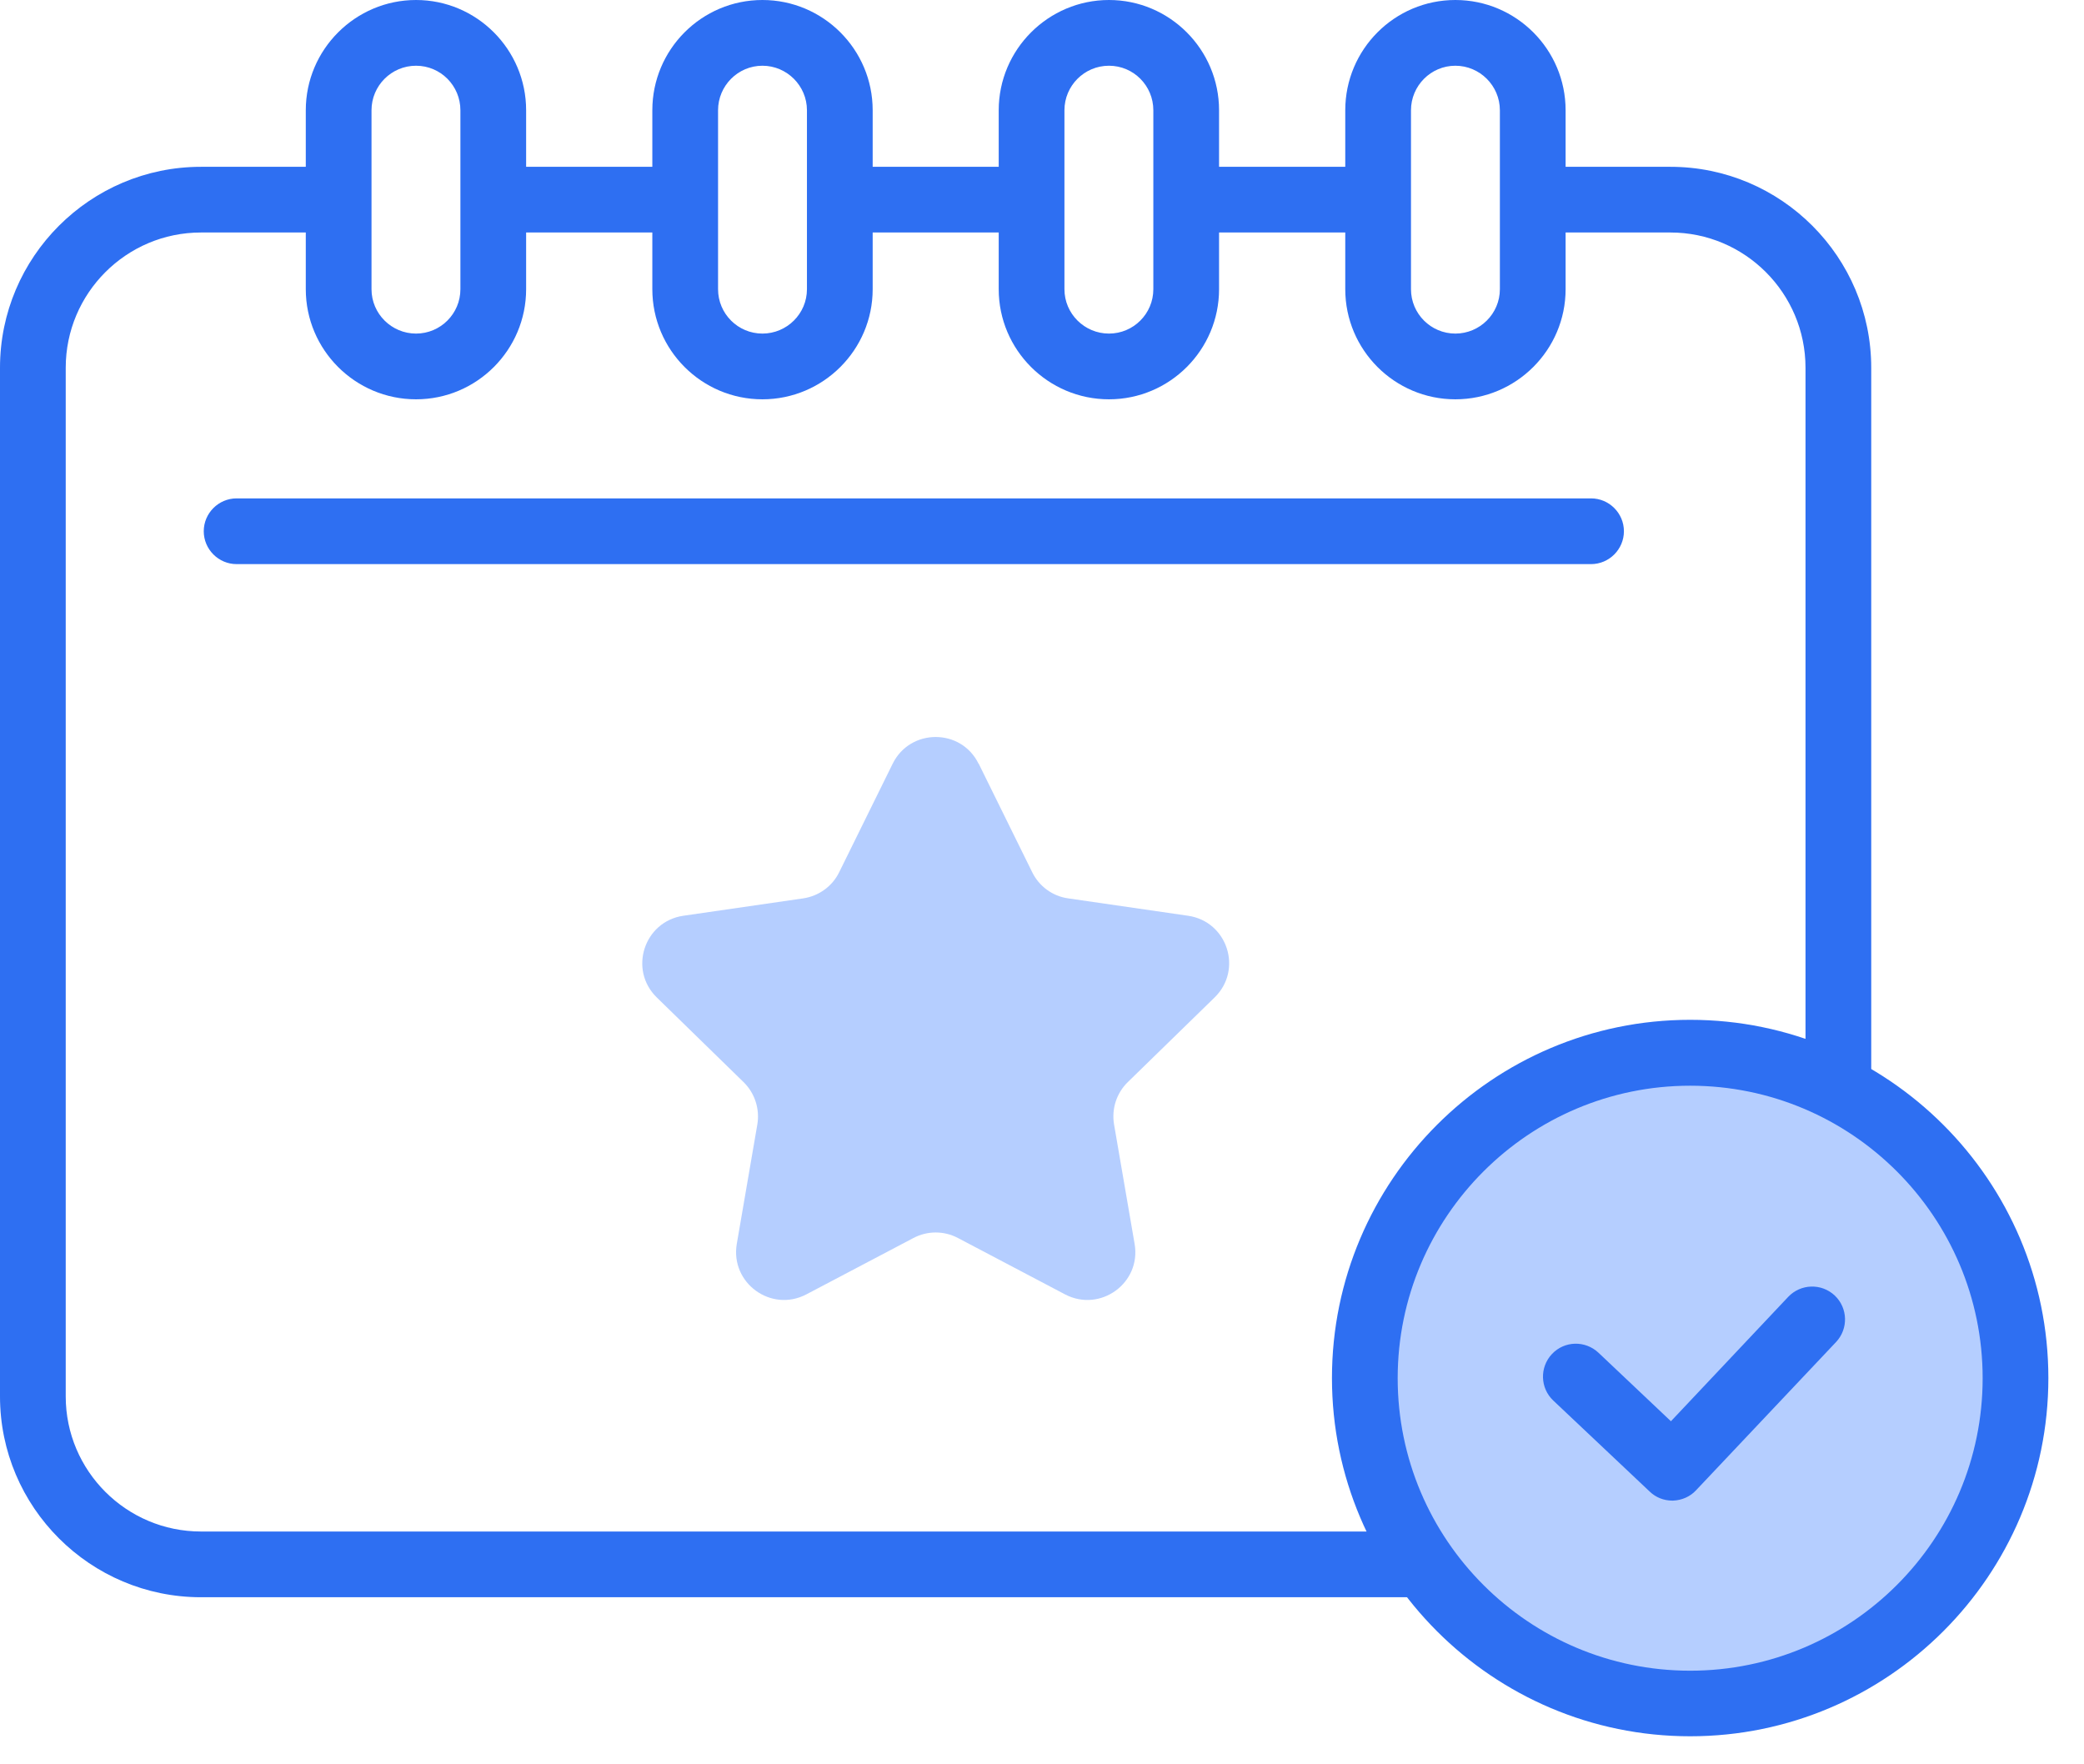
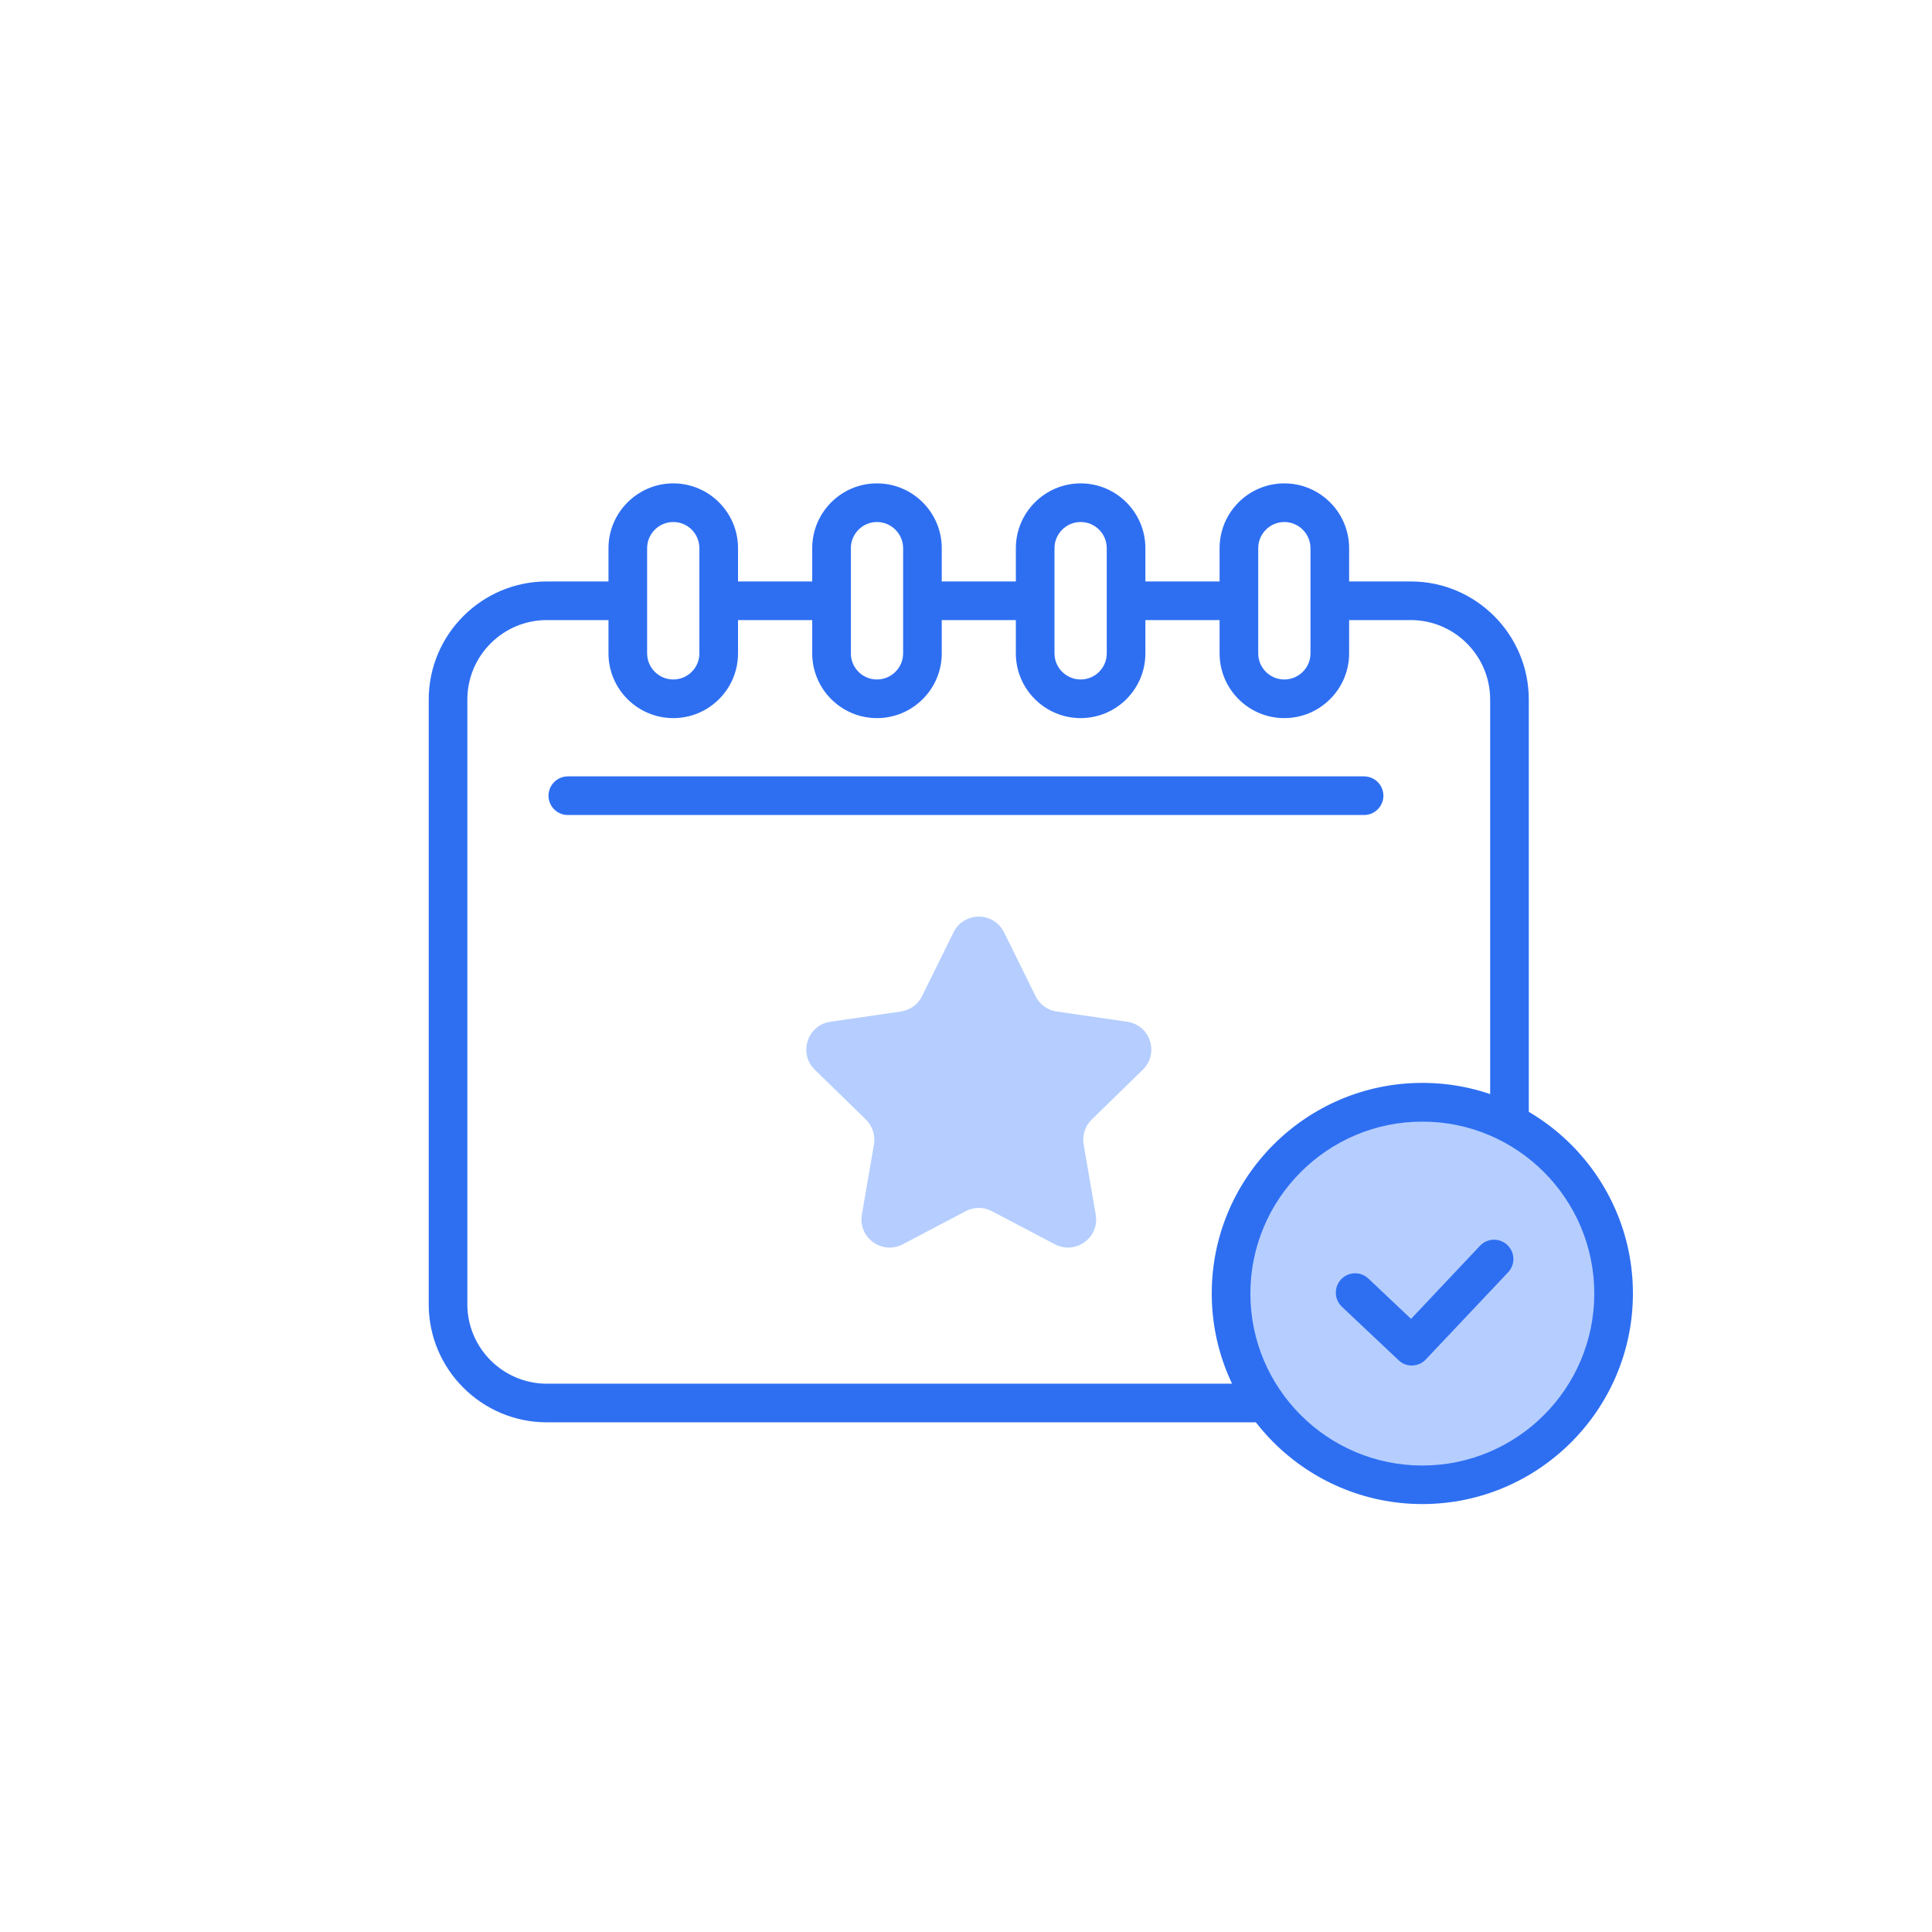
- <svg xmlns="http://www.w3.org/2000/svg" width="52" height="44" viewBox="0 0 52 44" fill="none">
-   <path d="M41.681 4.162H39.065V2.751C39.065 1.234 37.831 0 36.314 0C34.797 0 33.567 1.234 33.567 2.751V4.162H30.418V2.751C30.418 1.234 29.184 0 27.671 0C26.158 0 24.92 1.234 24.92 2.751V4.162H21.775V2.751C21.775 1.234 20.541 0 19.024 0C17.507 0 16.277 1.234 16.277 2.751V4.162H13.128V2.751C13.128 1.234 11.894 0 10.381 0C8.868 0 7.63 1.234 7.63 2.751V4.162H5.014C2.251 4.162 0 6.412 0 9.176V34.842C0 37.605 2.251 39.852 5.014 39.852H41.681C44.444 39.852 46.691 37.605 46.691 34.842V9.176C46.691 6.412 44.444 4.162 41.681 4.162ZM35.207 4.162V2.751C35.207 2.14 35.703 1.64 36.314 1.64C36.925 1.64 37.425 2.14 37.425 2.751V7.216C37.425 7.827 36.925 8.323 36.314 8.323C35.703 8.323 35.207 7.827 35.207 7.216V4.162ZM26.56 4.162V2.751C26.56 2.14 27.056 1.64 27.671 1.64C28.286 1.64 28.778 2.14 28.778 2.751V7.216C28.778 7.827 28.282 8.323 27.671 8.323C27.06 8.323 26.56 7.827 26.56 7.216V4.162ZM17.917 4.162V2.751C17.917 2.14 18.413 1.64 19.024 1.64C19.635 1.64 20.135 2.14 20.135 2.751V7.216C20.135 7.827 19.635 8.323 19.024 8.323C18.413 8.323 17.917 7.827 17.917 7.216V4.162ZM9.27 4.162V2.751C9.27 2.14 9.766 1.64 10.381 1.64C10.996 1.64 11.488 2.14 11.488 2.751V7.216C11.488 7.827 10.992 8.323 10.381 8.323C9.77 8.323 9.27 7.827 9.27 7.216V4.162ZM45.051 34.842C45.051 36.699 43.538 38.212 41.681 38.212H5.014C3.153 38.212 1.64 36.699 1.64 34.842V9.176C1.64 7.314 3.153 5.801 5.014 5.801H7.63V7.216C7.63 8.729 8.864 9.963 10.381 9.963C11.898 9.963 13.128 8.729 13.128 7.216V5.801H16.277V7.216C16.277 8.729 17.507 9.963 19.024 9.963C20.541 9.963 21.775 8.729 21.775 7.216V5.801H24.92V7.216C24.92 8.729 26.154 9.963 27.671 9.963C29.188 9.963 30.418 8.729 30.418 7.216V5.801H33.567V7.216C33.567 8.729 34.797 9.963 36.314 9.963C37.831 9.963 39.065 8.729 39.065 7.216V5.801H41.681C43.538 5.801 45.051 7.314 45.051 9.176V34.842Z" fill="#2E6FF2" />
-   <path d="M39.7 12.435H5.904C5.453 12.435 5.084 12.804 5.084 13.255C5.084 13.706 5.453 14.075 5.904 14.075H39.7C40.151 14.075 40.52 13.706 40.52 13.255C40.52 12.804 40.151 12.435 39.7 12.435Z" fill="#2E6FF2" />
-   <path d="M24.42 19.053L25.756 21.763C25.928 22.115 26.265 22.361 26.654 22.415L29.647 22.849C30.627 22.993 31.017 24.194 30.307 24.887L28.142 26.998C27.86 27.273 27.732 27.667 27.798 28.056L28.311 31.037C28.479 32.013 27.454 32.755 26.576 32.296L23.903 30.889C23.555 30.705 23.14 30.705 22.792 30.889L20.119 32.296C19.241 32.755 18.22 32.013 18.384 31.037L18.897 28.056C18.962 27.671 18.835 27.273 18.552 26.998L16.388 24.887C15.678 24.194 16.072 22.993 17.048 22.849L20.041 22.415C20.43 22.357 20.767 22.115 20.939 21.763L22.275 19.053C22.714 18.167 23.981 18.167 24.416 19.053H24.42Z" fill="#B5CEFF" />
-   <path d="M42.173 42.501C46.656 42.501 50.291 38.866 50.291 34.383C50.291 29.899 46.656 26.265 42.173 26.265C37.689 26.265 34.055 29.899 34.055 34.383C34.055 38.866 37.689 42.501 42.173 42.501Z" fill="#B5CEFF" />
-   <path d="M42.173 43.321C37.244 43.321 33.235 39.311 33.235 34.383C33.235 29.454 37.244 25.445 42.173 25.445C47.101 25.445 51.111 29.454 51.111 34.383C51.111 39.311 47.101 43.321 42.173 43.321ZM42.173 27.089C38.151 27.089 34.875 30.36 34.875 34.387C34.875 38.413 38.146 41.685 42.173 41.685C46.199 41.685 49.471 38.413 49.471 34.387C49.471 30.36 46.199 27.089 42.173 27.089Z" fill="#2E6FF2" />
-   <path d="M41.726 37.441C41.517 37.441 41.316 37.363 41.164 37.216L38.757 34.944C38.429 34.633 38.413 34.116 38.724 33.784C39.036 33.452 39.553 33.44 39.885 33.751L41.693 35.461L44.62 32.357C44.932 32.029 45.449 32.013 45.781 32.324C46.109 32.636 46.125 33.153 45.813 33.485L42.32 37.183C42.173 37.343 41.964 37.433 41.746 37.441C41.738 37.441 41.73 37.441 41.722 37.441H41.726Z" fill="#2E6FF2" />
+ <svg xmlns="http://www.w3.org/2000/svg" width="82" height="82" viewBox="0 0 82 82" fill="none">
+   <path d="M59.876 24.678H57.261V23.267C57.261 21.75 56.026 20.516 54.51 20.516C52.992 20.516 51.763 21.75 51.763 23.267V24.678H48.614V23.267C48.614 21.75 47.38 20.516 45.867 20.516C44.354 20.516 43.116 21.75 43.116 23.267V24.678H39.971V23.267C39.971 21.75 38.737 20.516 37.22 20.516C35.703 20.516 34.473 21.75 34.473 23.267V24.678H31.324V23.267C31.324 21.75 30.09 20.516 28.577 20.516C27.064 20.516 25.826 21.75 25.826 23.267V24.678H23.21C20.447 24.678 18.196 26.929 18.196 29.692V55.358C18.196 58.122 20.447 60.368 23.21 60.368H59.876C62.64 60.368 64.887 58.122 64.887 55.358V29.692C64.887 26.929 62.64 24.678 59.876 24.678ZM53.403 24.678V23.267C53.403 22.657 53.899 22.156 54.51 22.156C55.12 22.156 55.621 22.657 55.621 23.267V27.732C55.621 28.343 55.12 28.839 54.51 28.839C53.899 28.839 53.403 28.343 53.403 27.732V24.678ZM44.756 24.678V23.267C44.756 22.657 45.252 22.156 45.867 22.156C46.482 22.156 46.974 22.657 46.974 23.267V27.732C46.974 28.343 46.478 28.839 45.867 28.839C45.256 28.839 44.756 28.343 44.756 27.732V24.678ZM36.113 24.678V23.267C36.113 22.657 36.609 22.156 37.22 22.156C37.831 22.156 38.331 22.657 38.331 23.267V27.732C38.331 28.343 37.831 28.839 37.22 28.839C36.609 28.839 36.113 28.343 36.113 27.732V24.678ZM27.466 24.678V23.267C27.466 22.657 27.962 22.156 28.577 22.156C29.192 22.156 29.684 22.657 29.684 23.267V27.732C29.684 28.343 29.188 28.839 28.577 28.839C27.966 28.839 27.466 28.343 27.466 27.732V24.678ZM63.247 55.358C63.247 57.215 61.734 58.728 59.876 58.728H23.21C21.349 58.728 19.836 57.215 19.836 55.358V29.692C19.836 27.831 21.349 26.318 23.21 26.318H25.826V27.732C25.826 29.245 27.06 30.479 28.577 30.479C30.094 30.479 31.324 29.245 31.324 27.732V26.318H34.473V27.732C34.473 29.245 35.703 30.479 37.22 30.479C38.737 30.479 39.971 29.245 39.971 27.732V26.318H43.116V27.732C43.116 29.245 44.35 30.479 45.867 30.479C47.384 30.479 48.614 29.245 48.614 27.732V26.318H51.763V27.732C51.763 29.245 52.992 30.479 54.51 30.479C56.026 30.479 57.261 29.245 57.261 27.732V26.318H59.876C61.734 26.318 63.247 27.831 63.247 29.692V55.358Z" fill="#2E6FF2" />
+   <path d="M57.896 32.952H24.1C23.649 32.952 23.28 33.321 23.28 33.772C23.28 34.223 23.649 34.592 24.1 34.592H57.896C58.347 34.592 58.716 34.223 58.716 33.772C58.716 33.321 58.347 32.952 57.896 32.952Z" fill="#2E6FF2" />
+   <path d="M42.615 39.569L43.952 42.279C44.124 42.632 44.46 42.878 44.85 42.931L47.843 43.366C48.823 43.509 49.212 44.711 48.503 45.403L46.338 47.515C46.055 47.79 45.928 48.183 45.994 48.573L46.506 51.553C46.674 52.529 45.649 53.271 44.772 52.812L42.099 51.406C41.75 51.221 41.336 51.221 40.988 51.406L38.315 52.812C37.437 53.271 36.416 52.529 36.58 51.553L37.093 48.573C37.158 48.187 37.031 47.79 36.748 47.515L34.584 45.403C33.874 44.711 34.268 43.509 35.244 43.366L38.237 42.931C38.626 42.874 38.962 42.632 39.135 42.279L40.471 39.569C40.91 38.684 42.177 38.684 42.611 39.569H42.615Z" fill="#B5CEFF" />
+   <path d="M60.368 63.017C64.852 63.017 68.486 59.383 68.486 54.899C68.486 50.416 64.852 46.781 60.368 46.781C55.885 46.781 52.25 50.416 52.25 54.899C52.25 59.383 55.885 63.017 60.368 63.017Z" fill="#B5CEFF" />
+   <path d="M60.368 63.837C55.44 63.837 51.43 59.827 51.43 54.899C51.43 49.971 55.44 45.961 60.368 45.961C65.297 45.961 69.306 49.971 69.306 54.899C69.306 59.827 65.297 63.837 60.368 63.837ZM60.368 47.605C56.346 47.605 53.07 50.877 53.07 54.903C53.07 58.929 56.342 62.201 60.368 62.201C64.395 62.201 67.666 58.929 67.666 54.903C67.666 50.877 64.395 47.605 60.368 47.605Z" fill="#2E6FF2" />
+   <path d="M59.922 57.958C59.712 57.958 59.511 57.88 59.36 57.732L56.953 55.461C56.625 55.149 56.609 54.633 56.92 54.3C57.232 53.968 57.748 53.956 58.081 54.268L59.889 55.977L62.816 52.874C63.128 52.546 63.644 52.529 63.976 52.841C64.304 53.152 64.321 53.669 64.009 54.001L60.516 57.699C60.368 57.859 60.159 57.949 59.942 57.958C59.934 57.958 59.926 57.958 59.917 57.958H59.922Z" fill="#2E6FF2" />
</svg>
